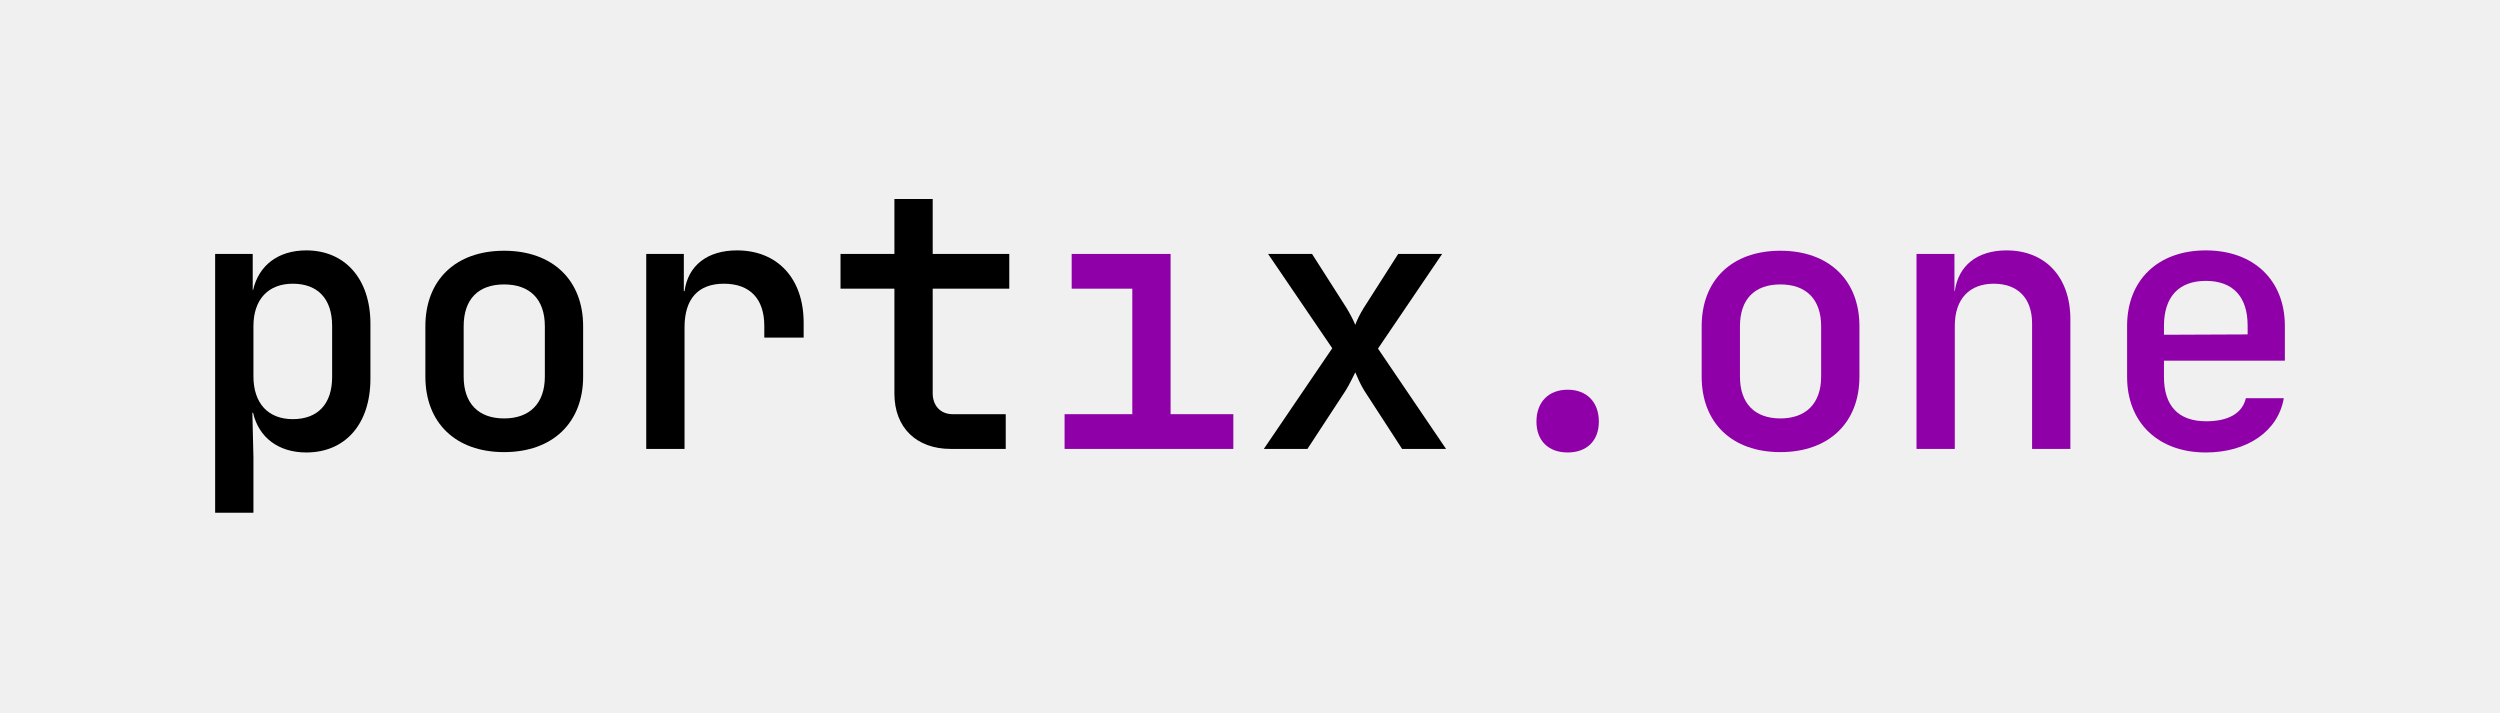
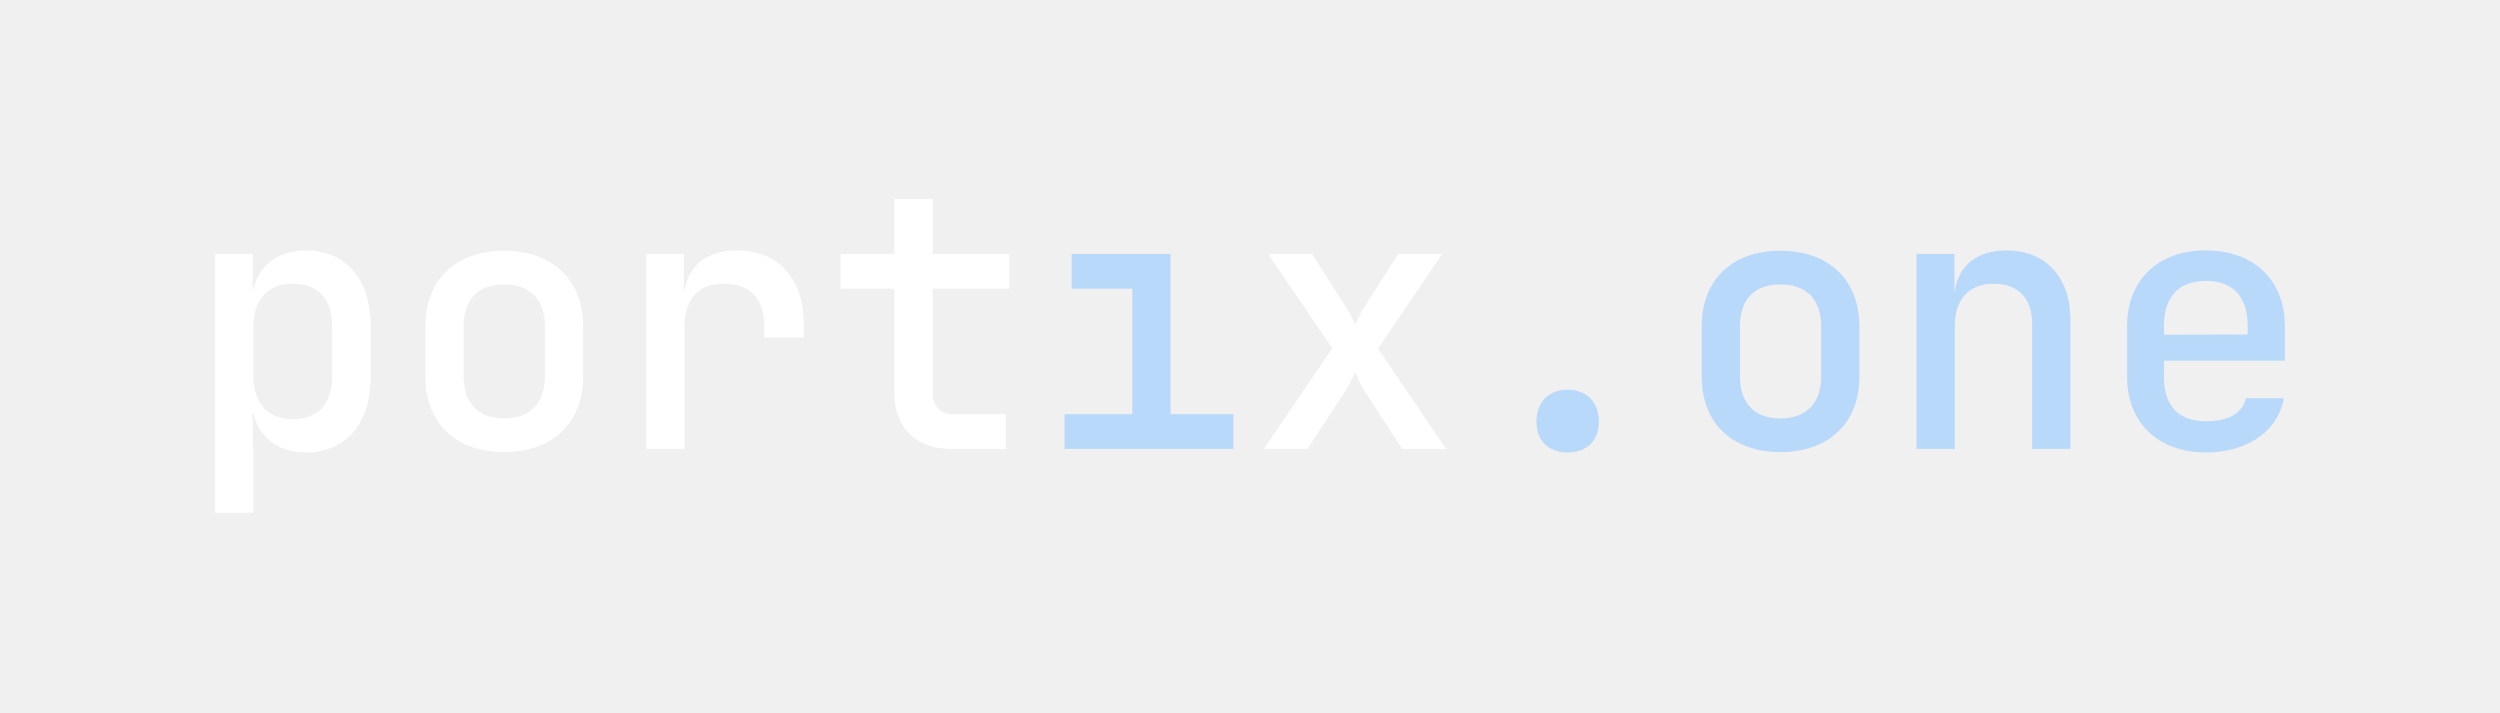
- <svg xmlns="http://www.w3.org/2000/svg" width="100%" height="100%" viewBox="0 0 1920 547" version="1.1" xml:space="preserve" style="fill-rule:evenodd;clip-rule:evenodd;stroke-linejoin:round;stroke-miterlimit:2;">
+ <svg xmlns="http://www.w3.org/2000/svg" width="100%" height="100%" viewBox="0 0 1920 547" version="1.1" xml:space="preserve" style="fill:#ffffff;fill-rule:evenodd;clip-rule:evenodd;stroke-linejoin:round;stroke-miterlimit:2;">
  <g transform="matrix(1,0,0,1,0,-1010.259)">
    <g id="Mesa-de-trabajo1" transform="matrix(1,0,0,0.506112,0,1010.259)">
      <rect x="0" y="0" width="1920" height="1080" style="fill:none;" />
      <g transform="matrix(1.168099,0,0,2.307986,-161.3751,-727.0245)">
        <g transform="matrix(233.0929,0,0,233.0929,679.3562,610.161)">
          <g id="portix.one">
            <path d="M0.36,-0L0.515,-0L0.515,-0.098L0.365,-0.098C0.331,-0.098 0.309,-0.122 0.309,-0.157L0.309,-0.452L0.525,-0.452L0.525,-0.55L0.309,-0.55L0.309,-0.705L0.201,-0.705L0.201,-0.55L0.049,-0.55L0.049,-0.452L0.201,-0.452L0.201,-0.156C0.201,-0.06 0.263,-0 0.36,-0Z" style="fill-rule:nonzero;" />
          </g>
        </g>
        <path d="M279.602,652.118L279.602,481.96L304.31,481.96L304.31,505.735L304.543,505.735C308.272,489.419 321.092,479.629 339.507,479.629C364.914,479.629 381.697,498.276 381.697,527.879L381.697,564.009C381.697,593.844 365.147,612.492 339.507,612.492C321.326,612.492 308.272,602.702 304.543,586.385L304.077,586.385L304.776,615.522L304.776,652.118L279.602,652.118ZM330.649,590.581C346.966,590.581 356.523,580.791 356.523,562.843L356.523,529.278C356.523,511.33 346.966,501.54 330.649,501.54C314.566,501.54 304.776,511.796 304.776,529.511L304.776,562.377C304.776,580.325 314.566,590.581 330.649,590.581Z" />
        <path d="M469.573,612.259C437.639,612.259 417.826,592.912 417.826,562.61L417.826,529.511C417.826,499.209 437.639,479.862 469.573,479.862C501.506,479.862 521.552,499.209 521.552,529.511L521.552,562.61C521.552,592.912 501.506,612.259 469.573,612.259ZM469.573,590.115C486.355,590.115 496.378,580.325 496.378,562.61L496.378,529.511C496.378,511.563 486.355,502.006 469.573,502.006C452.79,502.006 443,511.563 443,529.511L443,562.61C443,580.325 452.79,590.115 469.573,590.115Z" />
        <path d="M563.043,610.161L563.043,481.96L587.751,481.96L587.751,506.435L588.217,506.435C590.548,489.419 603.368,479.629 622.715,479.629C649.287,479.629 666.536,498.043 666.536,527.18L666.536,536.97L640.663,536.97L640.663,529.278C640.663,511.563 631.339,501.54 614.09,501.54C597.308,501.54 588.217,511.33 588.217,530.21L588.217,610.161L563.043,610.161Z" />
-         <path d="M838.092,610.161L838.092,587.318L882.613,587.318L882.613,504.803L842.754,504.803L842.754,481.96L907.787,481.96L907.787,587.318L949.045,587.318L949.045,610.161L838.092,610.161Z" style="fill:rgb(143,0,168);" />
+         <path d="M838.092,610.161L838.092,587.318L882.613,587.318L882.613,504.803L842.754,504.803L842.754,481.96L907.787,481.96L907.787,587.318L949.045,587.318L949.045,610.161L838.092,610.161Z" style="fill:rgb(185,217,251);" />
        <path d="M969.091,610.161L1014.078,543.963L971.888,481.96L1000.791,481.96L1023.401,517.39C1025.732,521.119 1028.063,525.781 1029.229,528.578C1030.161,525.781 1032.492,521.119 1034.823,517.39L1057.433,481.96L1086.336,481.96L1044.147,544.196L1088.9,610.161L1059.997,610.161L1035.056,571.701C1032.725,567.971 1030.394,562.61 1029.229,559.813C1027.83,562.61 1025.266,567.971 1022.935,571.701L997.761,610.161L969.091,610.161Z" />
-         <path d="M1168.851,612.492C1156.264,612.492 1148.339,604.8 1148.339,592.213C1148.339,579.393 1156.264,571.234 1168.851,571.234C1181.438,571.234 1189.363,579.393 1189.363,592.213C1189.363,604.8 1181.438,612.492 1168.851,612.492Z" style="fill:rgb(143,0,168);" />
-         <path d="M1308.707,612.259C1276.773,612.259 1256.96,592.912 1256.96,562.61L1256.96,529.511C1256.96,499.209 1276.773,479.862 1308.707,479.862C1340.641,479.862 1360.687,499.209 1360.687,529.511L1360.687,562.61C1360.687,592.912 1340.641,612.259 1308.707,612.259ZM1308.707,590.115C1325.49,590.115 1335.513,580.325 1335.513,562.61L1335.513,529.511C1335.513,511.563 1325.49,502.006 1308.707,502.006C1291.924,502.006 1282.134,511.563 1282.134,529.511L1282.134,562.61C1282.134,580.325 1291.924,590.115 1308.707,590.115Z" style="fill:rgb(143,0,168);" />
-         <path d="M1398.215,610.161L1398.215,481.96L1423.156,481.96L1423.156,506.435L1423.389,506.435C1425.72,489.652 1438.073,479.629 1457.42,479.629C1482.827,479.629 1499.377,497.111 1499.377,524.849L1499.377,610.161L1474.203,610.161L1474.203,527.646C1474.203,510.863 1464.646,501.54 1449.029,501.54C1433.179,501.54 1423.389,511.33 1423.389,529.278L1423.389,610.161L1398.215,610.161Z" style="fill:rgb(143,0,168);" />
-         <path d="M1588.418,612.492C1556.951,612.492 1536.672,592.679 1536.672,562.843L1536.672,529.278C1536.672,499.209 1556.951,479.629 1588.418,479.629C1619.886,479.629 1640.398,499.209 1640.398,529.278L1640.398,552.121L1560.913,552.121L1560.913,562.843C1560.913,581.957 1570.47,591.98 1588.651,591.98C1603.103,591.98 1612.427,586.852 1614.758,576.829L1639.699,576.829C1635.969,598.506 1615.69,612.492 1588.418,612.492ZM1560.913,529.278L1560.913,535.105L1615.923,534.872L1615.923,529.045C1615.923,510.164 1606.367,499.675 1588.418,499.675C1570.47,499.675 1560.913,510.397 1560.913,529.278Z" style="fill:rgb(143,0,168);" />
+         <path d="M1168.851,612.492C1156.264,612.492 1148.339,604.8 1148.339,592.213C1148.339,579.393 1156.264,571.234 1168.851,571.234C1181.438,571.234 1189.363,579.393 1189.363,592.213C1189.363,604.8 1181.438,612.492 1168.851,612.492Z" style="fill:rgb(185,217,251);" />
+         <path d="M1308.707,612.259C1276.773,612.259 1256.96,592.912 1256.96,562.61L1256.96,529.511C1256.96,499.209 1276.773,479.862 1308.707,479.862C1340.641,479.862 1360.687,499.209 1360.687,529.511L1360.687,562.61C1360.687,592.912 1340.641,612.259 1308.707,612.259ZM1308.707,590.115C1325.49,590.115 1335.513,580.325 1335.513,562.61L1335.513,529.511C1335.513,511.563 1325.49,502.006 1308.707,502.006C1291.924,502.006 1282.134,511.563 1282.134,529.511L1282.134,562.61C1282.134,580.325 1291.924,590.115 1308.707,590.115Z" style="fill:rgb(185,217,251);" />
+         <path d="M1398.215,610.161L1398.215,481.96L1423.156,481.96L1423.156,506.435L1423.389,506.435C1425.72,489.652 1438.073,479.629 1457.42,479.629C1482.827,479.629 1499.377,497.111 1499.377,524.849L1499.377,610.161L1474.203,610.161L1474.203,527.646C1474.203,510.863 1464.646,501.54 1449.029,501.54C1433.179,501.54 1423.389,511.33 1423.389,529.278L1423.389,610.161L1398.215,610.161Z" style="fill:rgb(185,217,251);" />
+         <path d="M1588.418,612.492C1556.951,612.492 1536.672,592.679 1536.672,562.843L1536.672,529.278C1536.672,499.209 1556.951,479.629 1588.418,479.629C1619.886,479.629 1640.398,499.209 1640.398,529.278L1640.398,552.121L1560.913,552.121L1560.913,562.843C1560.913,581.957 1570.47,591.98 1588.651,591.98C1603.103,591.98 1612.427,586.852 1614.758,576.829L1639.699,576.829C1635.969,598.506 1615.69,612.492 1588.418,612.492ZM1560.913,529.278L1560.913,535.105L1615.923,534.872L1615.923,529.045C1615.923,510.164 1606.367,499.675 1588.418,499.675C1570.47,499.675 1560.913,510.397 1560.913,529.278Z" style="fill:rgb(185,217,251);" />
      </g>
    </g>
  </g>
</svg>
